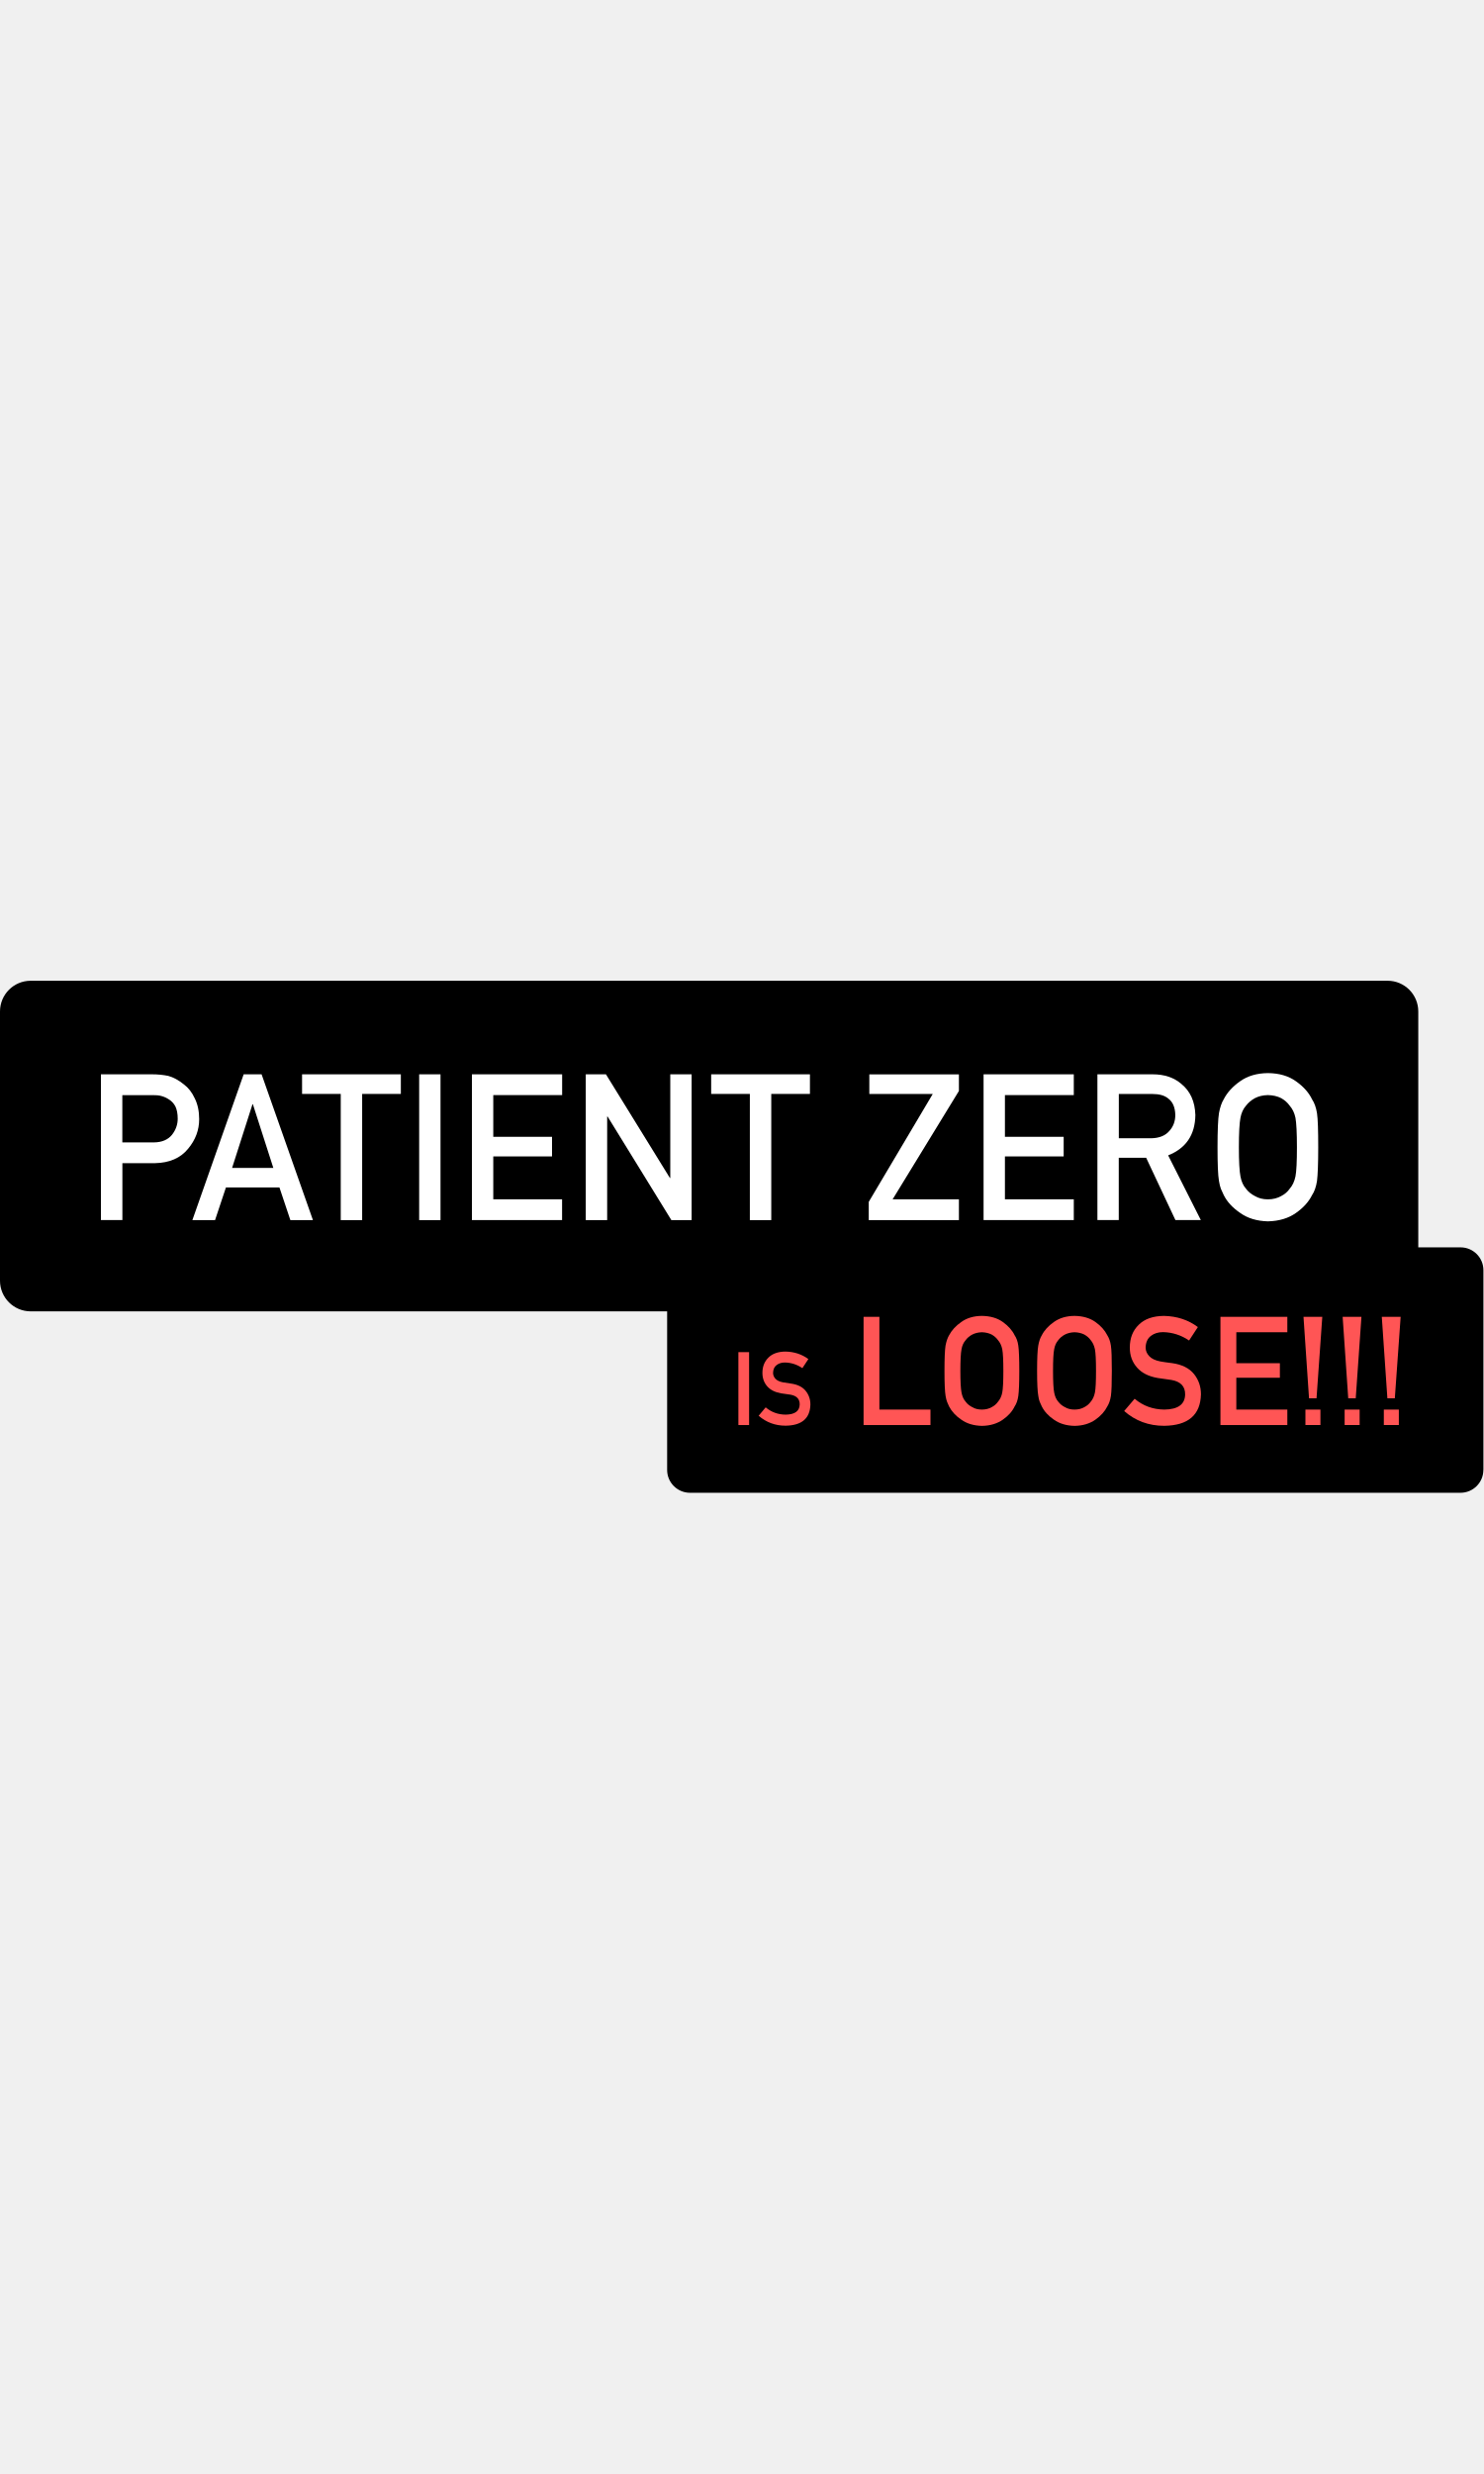
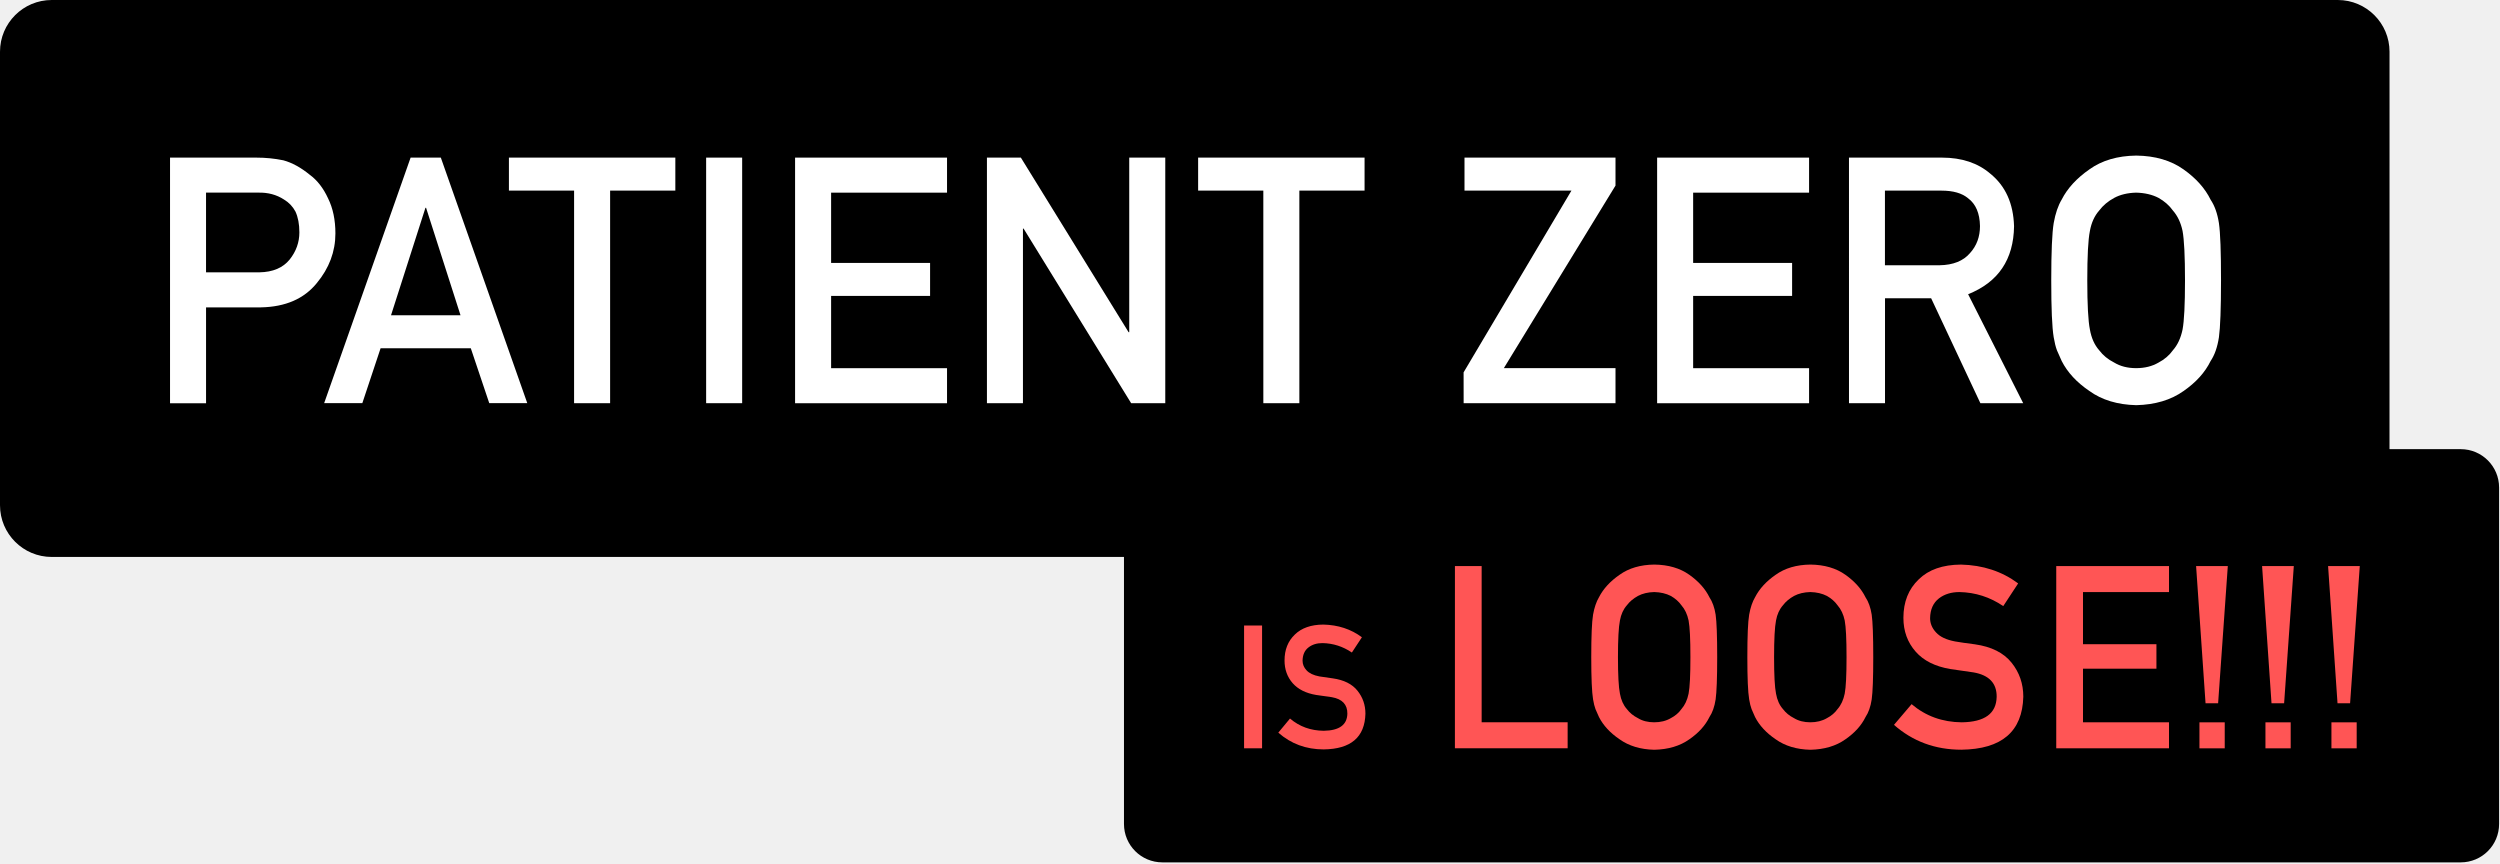
- <svg xmlns="http://www.w3.org/2000/svg" version="1.1" id="Layer_1" x="0px" y="0px" width="25.51px" height="42.52px" viewBox="0 0 25.51 42.52" enable-background="new 0 0 25.51 42.52" xml:space="preserve">
+ <svg xmlns="http://www.w3.org/2000/svg" version="1.1" id="Layer_1" x="0px" y="0px" width="173.938px" height="60.062px" viewBox="0 0 173.938 60.062" enable-background="new 0 0 173.938 60.062" xml:space="preserve">
  <g>
-     <path d="M24.382,22.011c0,0.291-0.236,0.527-0.527,0.527H0.528C0.236,22.538,0,22.302,0,22.011v-4.627   c0-0.292,0.236-0.528,0.528-0.528h23.327c0.291,0,0.527,0.236,0.527,0.528V22.011L24.382,22.011z" />
+     <path d="M166.25,35.15c0,1.988-1.611,3.6-3.601,3.6H3.6c-1.988,0-3.6-1.61-3.6-3.6V3.6C0,1.612,1.611,0,3.6,0h159.05   c1.988,0,3.602,1.611,3.602,3.601L166.25,35.15L166.25,35.15z" />
    <g>
-       <path fill="#FFFFFF" d="M1.735,18.464h0.88c0.096,0,0.188,0.009,0.277,0.027c0.089,0.024,0.179,0.073,0.27,0.147    c0.077,0.057,0.139,0.137,0.187,0.241c0.05,0.101,0.075,0.22,0.075,0.357c0,0.186-0.063,0.354-0.19,0.507    c-0.13,0.16-0.32,0.243-0.57,0.248h-0.56v0.978H1.735V18.464L1.735,18.464z M2.103,19.634h0.545    c0.137-0.002,0.24-0.046,0.309-0.131c0.065-0.083,0.098-0.175,0.098-0.276c0-0.084-0.013-0.155-0.04-0.212    c-0.028-0.052-0.066-0.093-0.117-0.123c-0.076-0.05-0.164-0.073-0.264-0.07H2.103V19.634z" />
-       <path fill="#FFFFFF" d="M4.804,20.409h-0.92L3.697,20.97h-0.39l0.882-2.506h0.308L5.38,20.97H4.992L4.804,20.409z M4.699,20.073    l-0.352-1.096H4.341L3.99,20.073H4.699z" />
-       <path fill="#FFFFFF" d="M5.858,18.801H5.193v-0.337h1.698v0.337H6.226v2.169H5.858V18.801L5.858,18.801z" />
-       <path fill="#FFFFFF" d="M7.206,18.464h0.367v2.506H7.206V18.464z" />
-       <path fill="#FFFFFF" d="M8.113,18.464h1.551v0.357H8.48v0.717h1.01v0.337H8.48v0.737h1.183v0.357H8.113V18.464L8.113,18.464z" />
-       <path fill="#FFFFFF" d="M10.07,18.464h0.347l1.099,1.781h0.007v-1.781h0.367v2.506h-0.348l-1.097-1.781h-0.007v1.781H10.07V18.464    z" />
-       <path fill="#FFFFFF" d="M12.891,18.801h-0.665v-0.337h1.698v0.337h-0.665v2.169h-0.368L12.891,18.801L12.891,18.801z" />
-       <path fill="#FFFFFF" d="M14.935,20.656l1.1-1.854h-1.09v-0.337h1.54v0.285l-1.14,1.863h1.14v0.357h-1.55V20.656L14.935,20.656z" />
-       <path fill="#FFFFFF" d="M16.909,18.464h1.551v0.357h-1.184v0.717h1.01v0.337h-1.01v0.737h1.184v0.357h-1.551V18.464z" />
-       <path fill="#FFFFFF" d="M18.866,18.464h0.949c0.202,0,0.367,0.055,0.494,0.165c0.154,0.125,0.234,0.303,0.241,0.534    c-0.004,0.341-0.161,0.572-0.468,0.694l0.562,1.112h-0.437l-0.503-1.071h-0.471v1.071h-0.367L18.866,18.464L18.866,18.464z     M19.234,19.563h0.558c0.137-0.003,0.241-0.044,0.31-0.125c0.068-0.074,0.103-0.166,0.103-0.275    c-0.003-0.131-0.043-0.226-0.123-0.284c-0.062-0.052-0.152-0.077-0.27-0.077h-0.578L19.234,19.563L19.234,19.563z" />
-       <path fill="#FFFFFF" d="M20.931,19.717c0-0.292,0.009-0.487,0.025-0.586c0.018-0.099,0.045-0.179,0.082-0.239    c0.059-0.115,0.152-0.218,0.282-0.309c0.128-0.091,0.286-0.138,0.478-0.14c0.193,0.002,0.354,0.049,0.482,0.141    c0.128,0.091,0.22,0.193,0.276,0.31c0.041,0.061,0.069,0.14,0.085,0.238c0.015,0.099,0.021,0.294,0.021,0.585    c0,0.286-0.008,0.479-0.021,0.581c-0.016,0.101-0.044,0.181-0.085,0.242c-0.057,0.115-0.149,0.217-0.276,0.306    c-0.129,0.092-0.289,0.14-0.482,0.145c-0.191-0.005-0.35-0.053-0.478-0.145c-0.13-0.089-0.224-0.19-0.282-0.306    c-0.019-0.038-0.035-0.074-0.049-0.108c-0.014-0.036-0.024-0.08-0.033-0.134C20.938,20.197,20.931,20.003,20.931,19.717z     M21.298,19.717c0,0.247,0.01,0.414,0.027,0.501c0.016,0.087,0.047,0.158,0.095,0.212c0.039,0.052,0.09,0.094,0.153,0.126    c0.062,0.037,0.137,0.057,0.224,0.057c0.088,0,0.163-0.02,0.229-0.057c0.062-0.032,0.11-0.074,0.146-0.126    c0.048-0.054,0.081-0.125,0.099-0.212c0.017-0.087,0.025-0.254,0.025-0.501s-0.009-0.415-0.025-0.505    c-0.018-0.085-0.051-0.154-0.099-0.208c-0.036-0.052-0.085-0.095-0.146-0.13c-0.064-0.033-0.141-0.051-0.229-0.053    c-0.087,0.002-0.161,0.02-0.224,0.053c-0.063,0.035-0.114,0.078-0.153,0.13c-0.048,0.054-0.079,0.123-0.095,0.208    C21.308,19.302,21.298,19.47,21.298,19.717z" />
+       <path fill="#FFFFFF" d="M11.83,10.966h5.999c0.65,0,1.279,0.062,1.886,0.188c0.605,0.164,1.219,0.5,1.84,1.008    c0.521,0.383,0.945,0.93,1.271,1.64c0.34,0.688,0.51,1.5,0.51,2.438c0,1.266-0.433,2.417-1.295,3.457    c-0.888,1.094-2.183,1.656-3.888,1.688h-3.817v6.67h-2.506L11.83,10.966L11.83,10.966z M14.335,18.947h3.719    c0.933-0.016,1.634-0.314,2.104-0.896c0.446-0.564,0.671-1.192,0.671-1.884c0-0.572-0.092-1.056-0.273-1.447    c-0.188-0.354-0.455-0.633-0.796-0.837c-0.516-0.337-1.115-0.498-1.797-0.481h-3.628V18.947z" />
+       <path fill="#FFFFFF" d="M32.756,24.23H26.48l-1.271,3.82h-2.656l6.016-17.086h2.101l6.016,17.086H34.04L32.756,24.23z     M32.041,21.936l-2.396-7.476h-0.045l-2.395,7.476H32.041z" />
+       <path fill="#FFFFFF" d="M39.943,13.262h-4.535v-2.297h11.579v2.297h-4.538v14.789h-2.507L39.943,13.262L39.943,13.262z" />
+       <path fill="#FFFFFF" d="M49.13,10.966h2.506v17.086H49.13V10.966z" />
+       <path fill="#FFFFFF" d="M55.318,10.966H65.89v2.438h-8.065v4.889h6.886v2.295h-6.886v5.029h8.065v2.438H55.318V10.966    L55.318,10.966z" />
+       <path fill="#FFFFFF" d="M68.666,10.966h2.361l7.495,12.146h0.045V10.966h2.507v17.086H78.7l-7.483-12.146h-0.045v12.146h-2.506    V10.966z" />
+       <path fill="#FFFFFF" d="M87.896,13.262H83.36v-2.297h11.58v2.297h-4.537v14.789h-2.506L87.896,13.262L87.896,13.262z" />
+       <path fill="#FFFFFF" d="M101.83,25.907l7.503-12.645h-7.44v-2.297h10.506v1.947l-7.77,12.703h7.77v2.438h-10.566L101.83,25.907    L101.83,25.907z" />
+       <path fill="#FFFFFF" d="M115.295,10.966h10.572v2.438h-8.066v4.889h6.885v2.295h-6.885v5.029h8.066v2.438h-10.572V10.966z" />
+       <path fill="#FFFFFF" d="M128.643,10.966h6.467c1.379,0,2.506,0.375,3.375,1.125c1.049,0.853,1.596,2.066,1.643,3.646    c-0.03,2.32-1.096,3.897-3.196,4.734l3.832,7.581h-2.979l-3.426-7.302h-3.209v7.302h-2.506L128.643,10.966L128.643,10.966z     M131.148,18.455h3.802c0.938-0.016,1.646-0.297,2.114-0.846c0.463-0.509,0.694-1.136,0.694-1.88    c-0.016-0.894-0.293-1.539-0.832-1.938c-0.424-0.353-1.038-0.528-1.843-0.528h-3.938v5.192H131.148z" />
+       <path fill="#FFFFFF" d="M142.716,19.509c0-1.987,0.058-3.318,0.171-3.992c0.12-0.674,0.307-1.218,0.557-1.633    c0.399-0.785,1.043-1.485,1.93-2.102c0.869-0.622,1.955-0.941,3.256-0.957c1.314,0.016,2.413,0.336,3.29,0.961    c0.87,0.617,1.498,1.32,1.884,2.109c0.279,0.414,0.474,0.957,0.578,1.629c0.099,0.672,0.146,2,0.146,3.983    c0,1.953-0.051,3.273-0.146,3.961c-0.106,0.688-0.299,1.238-0.579,1.652c-0.386,0.789-1.014,1.484-1.883,2.086    c-0.878,0.625-1.976,0.953-3.29,0.984c-1.301-0.031-2.387-0.359-3.256-0.984c-0.887-0.602-1.528-1.297-1.93-2.086    c-0.12-0.258-0.23-0.504-0.328-0.738c-0.092-0.241-0.167-0.547-0.229-0.914C142.771,22.782,142.716,21.462,142.716,19.509z     M145.223,19.509c0,1.684,0.062,2.822,0.182,3.417c0.105,0.596,0.322,1.077,0.647,1.444c0.265,0.353,0.613,0.638,1.046,0.857    c0.424,0.258,0.935,0.387,1.523,0.387c0.6,0,1.116-0.129,1.559-0.387c0.416-0.22,0.75-0.505,1-0.857    c0.325-0.368,0.549-0.85,0.672-1.444c0.112-0.595,0.17-1.733,0.17-3.417c0-1.683-0.058-2.829-0.17-3.44    c-0.123-0.579-0.347-1.053-0.672-1.421c-0.25-0.353-0.584-0.646-1-0.881c-0.438-0.228-0.959-0.349-1.559-0.364    c-0.593,0.016-1.101,0.137-1.523,0.364c-0.433,0.234-0.781,0.528-1.046,0.881c-0.325,0.368-0.542,0.841-0.647,1.421    C145.282,16.679,145.223,17.826,145.223,19.509z" />
    </g>
-     <path d="M25.501,25.264c0,0.216-0.176,0.392-0.393,0.392H11.861c-0.216,0-0.392-0.176-0.392-0.392V21.83   c0-0.216,0.176-0.392,0.392-0.392h13.248c0.217,0,0.393,0.176,0.393,0.392V25.264L25.501,25.264z" />
+     <path d="M173.875,57.329c0,1.477-1.195,2.671-2.671,2.671H80.873c-1.477,0-2.672-1.194-2.672-2.671V33.921   c0-1.476,1.195-2.671,2.672-2.671h90.331c1.476,0,2.671,1.195,2.671,2.671V57.329L173.875,57.329z" />
    <g>
-       <path fill="#FF5555" d="M12.694,23.239h0.184v1.253h-0.184V23.239z" />
-       <path fill="#FF5555" d="M13.163,24.188c0.097,0.082,0.211,0.124,0.345,0.125c0.158-0.003,0.237-0.061,0.24-0.175    c0.001-0.094-0.052-0.149-0.158-0.168c-0.049-0.007-0.103-0.016-0.161-0.023c-0.104-0.018-0.184-0.058-0.238-0.119    c-0.056-0.063-0.084-0.142-0.084-0.232c0-0.109,0.035-0.198,0.106-0.266c0.067-0.066,0.165-0.1,0.29-0.101    c0.15,0.003,0.282,0.046,0.394,0.129l-0.103,0.156c-0.091-0.062-0.191-0.095-0.301-0.097c-0.057,0-0.104,0.015-0.142,0.044    c-0.04,0.03-0.06,0.076-0.061,0.136c0,0.036,0.014,0.069,0.04,0.099c0.027,0.029,0.071,0.051,0.131,0.062    c0.034,0.006,0.079,0.013,0.137,0.021c0.114,0.016,0.199,0.058,0.253,0.126c0.054,0.067,0.081,0.146,0.081,0.234    c-0.006,0.239-0.148,0.36-0.426,0.364c-0.18,0-0.334-0.058-0.464-0.171L13.163,24.188z" />
-       <path fill="#FF5555" d="M14.846,22.632h0.272v1.594h0.878v0.266h-1.15V22.632L14.846,22.632z" />
-       <path fill="#FF5555" d="M16.237,23.562c0-0.217,0.006-0.361,0.018-0.435c0.014-0.073,0.034-0.133,0.061-0.178    c0.045-0.085,0.114-0.162,0.211-0.229c0.094-0.068,0.213-0.103,0.354-0.104c0.145,0.002,0.264,0.037,0.358,0.104    s0.163,0.144,0.204,0.229c0.031,0.046,0.053,0.104,0.063,0.178c0.011,0.072,0.017,0.217,0.017,0.434    c0,0.212-0.006,0.355-0.017,0.431s-0.032,0.135-0.063,0.18c-0.041,0.086-0.109,0.162-0.204,0.228    c-0.096,0.067-0.215,0.104-0.358,0.106c-0.141-0.003-0.26-0.039-0.354-0.106c-0.097-0.065-0.166-0.142-0.211-0.228    c-0.013-0.027-0.024-0.055-0.035-0.08c-0.01-0.026-0.018-0.06-0.025-0.1C16.243,23.917,16.237,23.775,16.237,23.562z     M16.51,23.562c0,0.183,0.007,0.307,0.02,0.372c0.012,0.064,0.035,0.117,0.071,0.157c0.027,0.038,0.066,0.069,0.113,0.093    c0.045,0.028,0.102,0.042,0.166,0.042s0.121-0.014,0.169-0.042c0.046-0.023,0.081-0.055,0.108-0.093    c0.035-0.04,0.061-0.093,0.073-0.157c0.013-0.065,0.019-0.189,0.019-0.372s-0.006-0.308-0.019-0.374    c-0.013-0.063-0.038-0.115-0.073-0.155c-0.027-0.038-0.063-0.07-0.108-0.096c-0.048-0.024-0.104-0.038-0.169-0.04    c-0.064,0.002-0.12,0.016-0.166,0.04c-0.047,0.025-0.086,0.058-0.113,0.096c-0.036,0.04-0.06,0.092-0.071,0.155    C16.517,23.254,16.51,23.379,16.51,23.562z" />
-       <path fill="#FF5555" d="M17.829,23.562c0-0.217,0.007-0.361,0.02-0.435s0.033-0.133,0.061-0.178    c0.043-0.085,0.113-0.162,0.209-0.229c0.096-0.068,0.213-0.103,0.354-0.104c0.144,0.002,0.263,0.037,0.358,0.104    c0.095,0.067,0.162,0.144,0.205,0.229c0.029,0.046,0.051,0.104,0.062,0.178c0.011,0.072,0.016,0.217,0.016,0.434    c0,0.212-0.005,0.355-0.016,0.431c-0.012,0.075-0.033,0.135-0.062,0.18c-0.043,0.086-0.111,0.162-0.205,0.228    c-0.096,0.067-0.215,0.104-0.358,0.106c-0.142-0.003-0.259-0.039-0.354-0.106c-0.096-0.065-0.166-0.142-0.209-0.228    c-0.014-0.027-0.025-0.055-0.036-0.08c-0.01-0.026-0.019-0.06-0.024-0.1C17.836,23.917,17.829,23.775,17.829,23.562z     M18.103,23.562c0,0.183,0.007,0.307,0.02,0.372c0.012,0.064,0.035,0.117,0.07,0.157c0.029,0.038,0.066,0.069,0.114,0.093    c0.046,0.028,0.101,0.042,0.165,0.042c0.065,0,0.122-0.014,0.17-0.042c0.045-0.023,0.082-0.055,0.109-0.093    c0.035-0.04,0.059-0.093,0.072-0.157c0.013-0.065,0.019-0.189,0.019-0.372s-0.006-0.308-0.019-0.374    c-0.014-0.063-0.037-0.115-0.072-0.155c-0.027-0.038-0.064-0.07-0.109-0.096c-0.048-0.024-0.104-0.038-0.17-0.04    c-0.063,0.002-0.119,0.016-0.165,0.04c-0.048,0.025-0.085,0.058-0.114,0.096c-0.035,0.04-0.059,0.092-0.07,0.155    C18.109,23.254,18.103,23.379,18.103,23.562z" />
-       <path fill="#FF5555" d="M19.506,24.04c0.144,0.122,0.313,0.184,0.512,0.186c0.234-0.003,0.353-0.09,0.356-0.259    c0.002-0.139-0.076-0.222-0.235-0.25c-0.072-0.011-0.151-0.021-0.238-0.034c-0.155-0.027-0.272-0.086-0.353-0.178    c-0.084-0.095-0.125-0.209-0.125-0.345c0-0.162,0.051-0.294,0.156-0.394c0.101-0.099,0.244-0.148,0.431-0.15    c0.224,0.005,0.419,0.069,0.583,0.192l-0.151,0.231c-0.136-0.092-0.284-0.14-0.446-0.144c-0.084,0-0.154,0.021-0.211,0.065    c-0.058,0.045-0.088,0.112-0.09,0.201c0,0.054,0.021,0.103,0.061,0.146c0.041,0.045,0.105,0.075,0.194,0.092    c0.05,0.009,0.116,0.019,0.202,0.029c0.169,0.024,0.294,0.087,0.375,0.188c0.08,0.1,0.119,0.216,0.119,0.348    c-0.009,0.355-0.219,0.536-0.632,0.541c-0.267,0-0.495-0.085-0.688-0.254L19.506,24.04z" />
-       <path fill="#FF5555" d="M20.981,22.632h1.15v0.265h-0.877v0.532h0.749v0.25h-0.749v0.547h0.877v0.266h-1.15V22.632z" />
-       <path fill="#FF5555" d="M22.409,22.632h0.323l-0.099,1.4h-0.129L22.409,22.632z M22.442,24.226H22.7v0.266h-0.258V24.226z" />
-       <path fill="#FF5555" d="M23.082,22.632h0.323l-0.098,1.4h-0.129L23.082,22.632z M23.116,24.226h0.258v0.266h-0.258V24.226z" />
-       <path fill="#FF5555" d="M23.755,22.632h0.324l-0.1,1.4h-0.128L23.755,22.632z M23.79,24.226h0.258v0.266H23.79V24.226z" />
+       <path fill="#FF5555" d="M86.557,43.52h1.252v8.543h-1.252V43.52z" />
+       <path fill="#FF5555" d="M89.752,49.992c0.659,0.562,1.442,0.844,2.352,0.852c1.076-0.016,1.621-0.411,1.639-1.188    c0.008-0.637-0.354-1.021-1.079-1.149c-0.333-0.047-0.698-0.101-1.097-0.156c-0.713-0.121-1.254-0.395-1.625-0.814    c-0.381-0.434-0.57-0.963-0.57-1.584c0-0.746,0.238-1.35,0.72-1.807c0.465-0.453,1.124-0.686,1.979-0.691    c1.027,0.023,1.924,0.316,2.684,0.883l-0.698,1.062c-0.621-0.422-1.305-0.643-2.05-0.656c-0.387,0-0.709,0.1-0.966,0.299    c-0.271,0.207-0.407,0.517-0.415,0.926c0,0.247,0.094,0.472,0.277,0.669c0.187,0.204,0.482,0.346,0.893,0.424    c0.228,0.039,0.537,0.084,0.931,0.135c0.776,0.109,1.352,0.396,1.721,0.861c0.367,0.458,0.552,0.989,0.552,1.596    c-0.041,1.636-1.011,2.463-2.903,2.486c-1.225,0-2.278-0.39-3.159-1.166L89.752,49.992z" />
+       <path fill="#FF5555" d="M101.227,39.385h1.859v10.869h5.983v1.809h-7.844L101.227,39.385L101.227,39.385z" />
+       <path fill="#FF5555" d="M110.712,45.725c0-1.477,0.042-2.463,0.126-2.963c0.09-0.5,0.229-0.902,0.413-1.212    c0.298-0.583,0.773-1.104,1.431-1.559c0.646-0.463,1.451-0.699,2.416-0.711c0.979,0.012,1.791,0.25,2.441,0.713    c0.645,0.459,1.11,0.98,1.396,1.564c0.207,0.309,0.353,0.711,0.431,1.209c0.071,0.498,0.108,1.482,0.108,2.957    c0,1.447-0.037,2.428-0.108,2.938c-0.078,0.51-0.224,0.919-0.431,1.228c-0.287,0.586-0.752,1.102-1.396,1.547    c-0.652,0.465-1.465,0.707-2.441,0.729c-0.965-0.022-1.771-0.268-2.416-0.729c-0.656-0.445-1.134-0.961-1.432-1.547    c-0.09-0.191-0.17-0.373-0.243-0.549c-0.067-0.18-0.124-0.404-0.169-0.679C110.754,48.152,110.712,47.174,110.712,45.725z     M112.57,45.725c0,1.248,0.046,2.094,0.137,2.534c0.079,0.441,0.238,0.8,0.48,1.072c0.194,0.261,0.455,0.474,0.774,0.635    c0.312,0.192,0.689,0.288,1.131,0.288c0.443,0,0.828-0.096,1.155-0.288c0.311-0.161,0.557-0.374,0.741-0.635    c0.24-0.272,0.406-0.631,0.496-1.072c0.086-0.44,0.127-1.286,0.127-2.534s-0.041-2.101-0.127-2.554    c-0.09-0.43-0.256-0.78-0.496-1.055c-0.186-0.262-0.434-0.479-0.741-0.654c-0.327-0.168-0.712-0.258-1.155-0.27    c-0.438,0.012-0.815,0.102-1.131,0.27c-0.319,0.177-0.58,0.394-0.774,0.654c-0.242,0.273-0.401,0.624-0.48,1.055    C112.615,43.625,112.57,44.477,112.57,45.725z" />
+       <path fill="#FF5555" d="M121.572,45.725c0-1.477,0.041-2.463,0.127-2.963c0.089-0.5,0.228-0.902,0.412-1.212    c0.298-0.583,0.772-1.104,1.431-1.559c0.646-0.463,1.451-0.699,2.416-0.711c0.977,0.012,1.791,0.25,2.44,0.713    c0.646,0.459,1.11,0.98,1.396,1.564c0.208,0.309,0.352,0.711,0.43,1.209c0.072,0.498,0.108,1.482,0.108,2.957    c0,1.447-0.036,2.428-0.108,2.938c-0.078,0.51-0.222,0.919-0.43,1.228c-0.286,0.586-0.753,1.102-1.396,1.547    c-0.65,0.465-1.465,0.707-2.44,0.729c-0.965-0.022-1.771-0.268-2.416-0.729c-0.656-0.445-1.133-0.961-1.433-1.547    c-0.09-0.191-0.17-0.373-0.241-0.549c-0.068-0.18-0.125-0.404-0.169-0.679C121.613,48.152,121.572,47.174,121.572,45.725z     M123.432,45.725c0,1.248,0.045,2.094,0.135,2.534c0.078,0.441,0.238,0.8,0.48,1.072c0.196,0.261,0.455,0.474,0.774,0.635    c0.314,0.192,0.691,0.288,1.132,0.288c0.442,0,0.829-0.096,1.155-0.288c0.31-0.161,0.558-0.374,0.742-0.635    c0.24-0.272,0.406-0.631,0.496-1.072c0.086-0.44,0.127-1.286,0.127-2.534s-0.041-2.101-0.127-2.554    c-0.09-0.43-0.256-0.78-0.496-1.055c-0.187-0.262-0.435-0.479-0.742-0.654c-0.326-0.168-0.713-0.258-1.155-0.27    c-0.438,0.012-0.814,0.102-1.132,0.27c-0.319,0.177-0.578,0.394-0.774,0.654c-0.242,0.273-0.402,0.624-0.48,1.055    C123.477,43.625,123.432,44.477,123.432,45.725z" />
+       <path fill="#FF5555" d="M133,48.991c0.979,0.831,2.141,1.252,3.49,1.264c1.596-0.021,2.403-0.611,2.428-1.767    c0.012-0.945-0.521-1.514-1.603-1.705c-0.494-0.07-1.035-0.148-1.625-0.235c-1.058-0.18-1.858-0.583-2.408-1.21    c-0.567-0.645-0.852-1.427-0.852-2.35c0-1.107,0.354-2.002,1.067-2.68c0.688-0.676,1.668-1.018,2.937-1.027    c1.525,0.035,2.854,0.472,3.979,1.31l-1.036,1.579c-0.921-0.628-1.937-0.953-3.042-0.977c-0.573,0-1.051,0.146-1.434,0.441    c-0.398,0.311-0.604,0.768-0.614,1.375c0,0.366,0.138,0.697,0.413,0.992c0.273,0.305,0.716,0.512,1.32,0.627    c0.338,0.061,0.797,0.125,1.381,0.2c1.152,0.163,2.003,0.589,2.555,1.279c0.545,0.679,0.816,1.468,0.816,2.365    c-0.062,2.426-1.498,3.654-4.31,3.689c-1.817,0-3.38-0.577-4.688-1.729L133,48.991z" />
+       <path fill="#FF5555" d="M143.064,39.385h7.845v1.809h-5.984v3.627h5.109v1.703h-5.109v3.73h5.984v1.809h-7.845V39.385z" />
+       <path fill="#FF5555" d="M152.794,39.385H155l-0.674,9.547h-0.875L152.794,39.385z M153.027,50.255h1.759v1.809h-1.759V50.255z" />
+       <path fill="#FF5555" d="M157.385,39.385h2.207l-0.674,9.547h-0.877L157.385,39.385z M157.619,50.255h1.756v1.809h-1.756V50.255z" />
+       <path fill="#FF5555" d="M161.977,39.385h2.205l-0.674,9.547h-0.875L161.977,39.385z M162.21,50.255h1.757v1.809h-1.757V50.255z" />
    </g>
  </g>
</svg>
